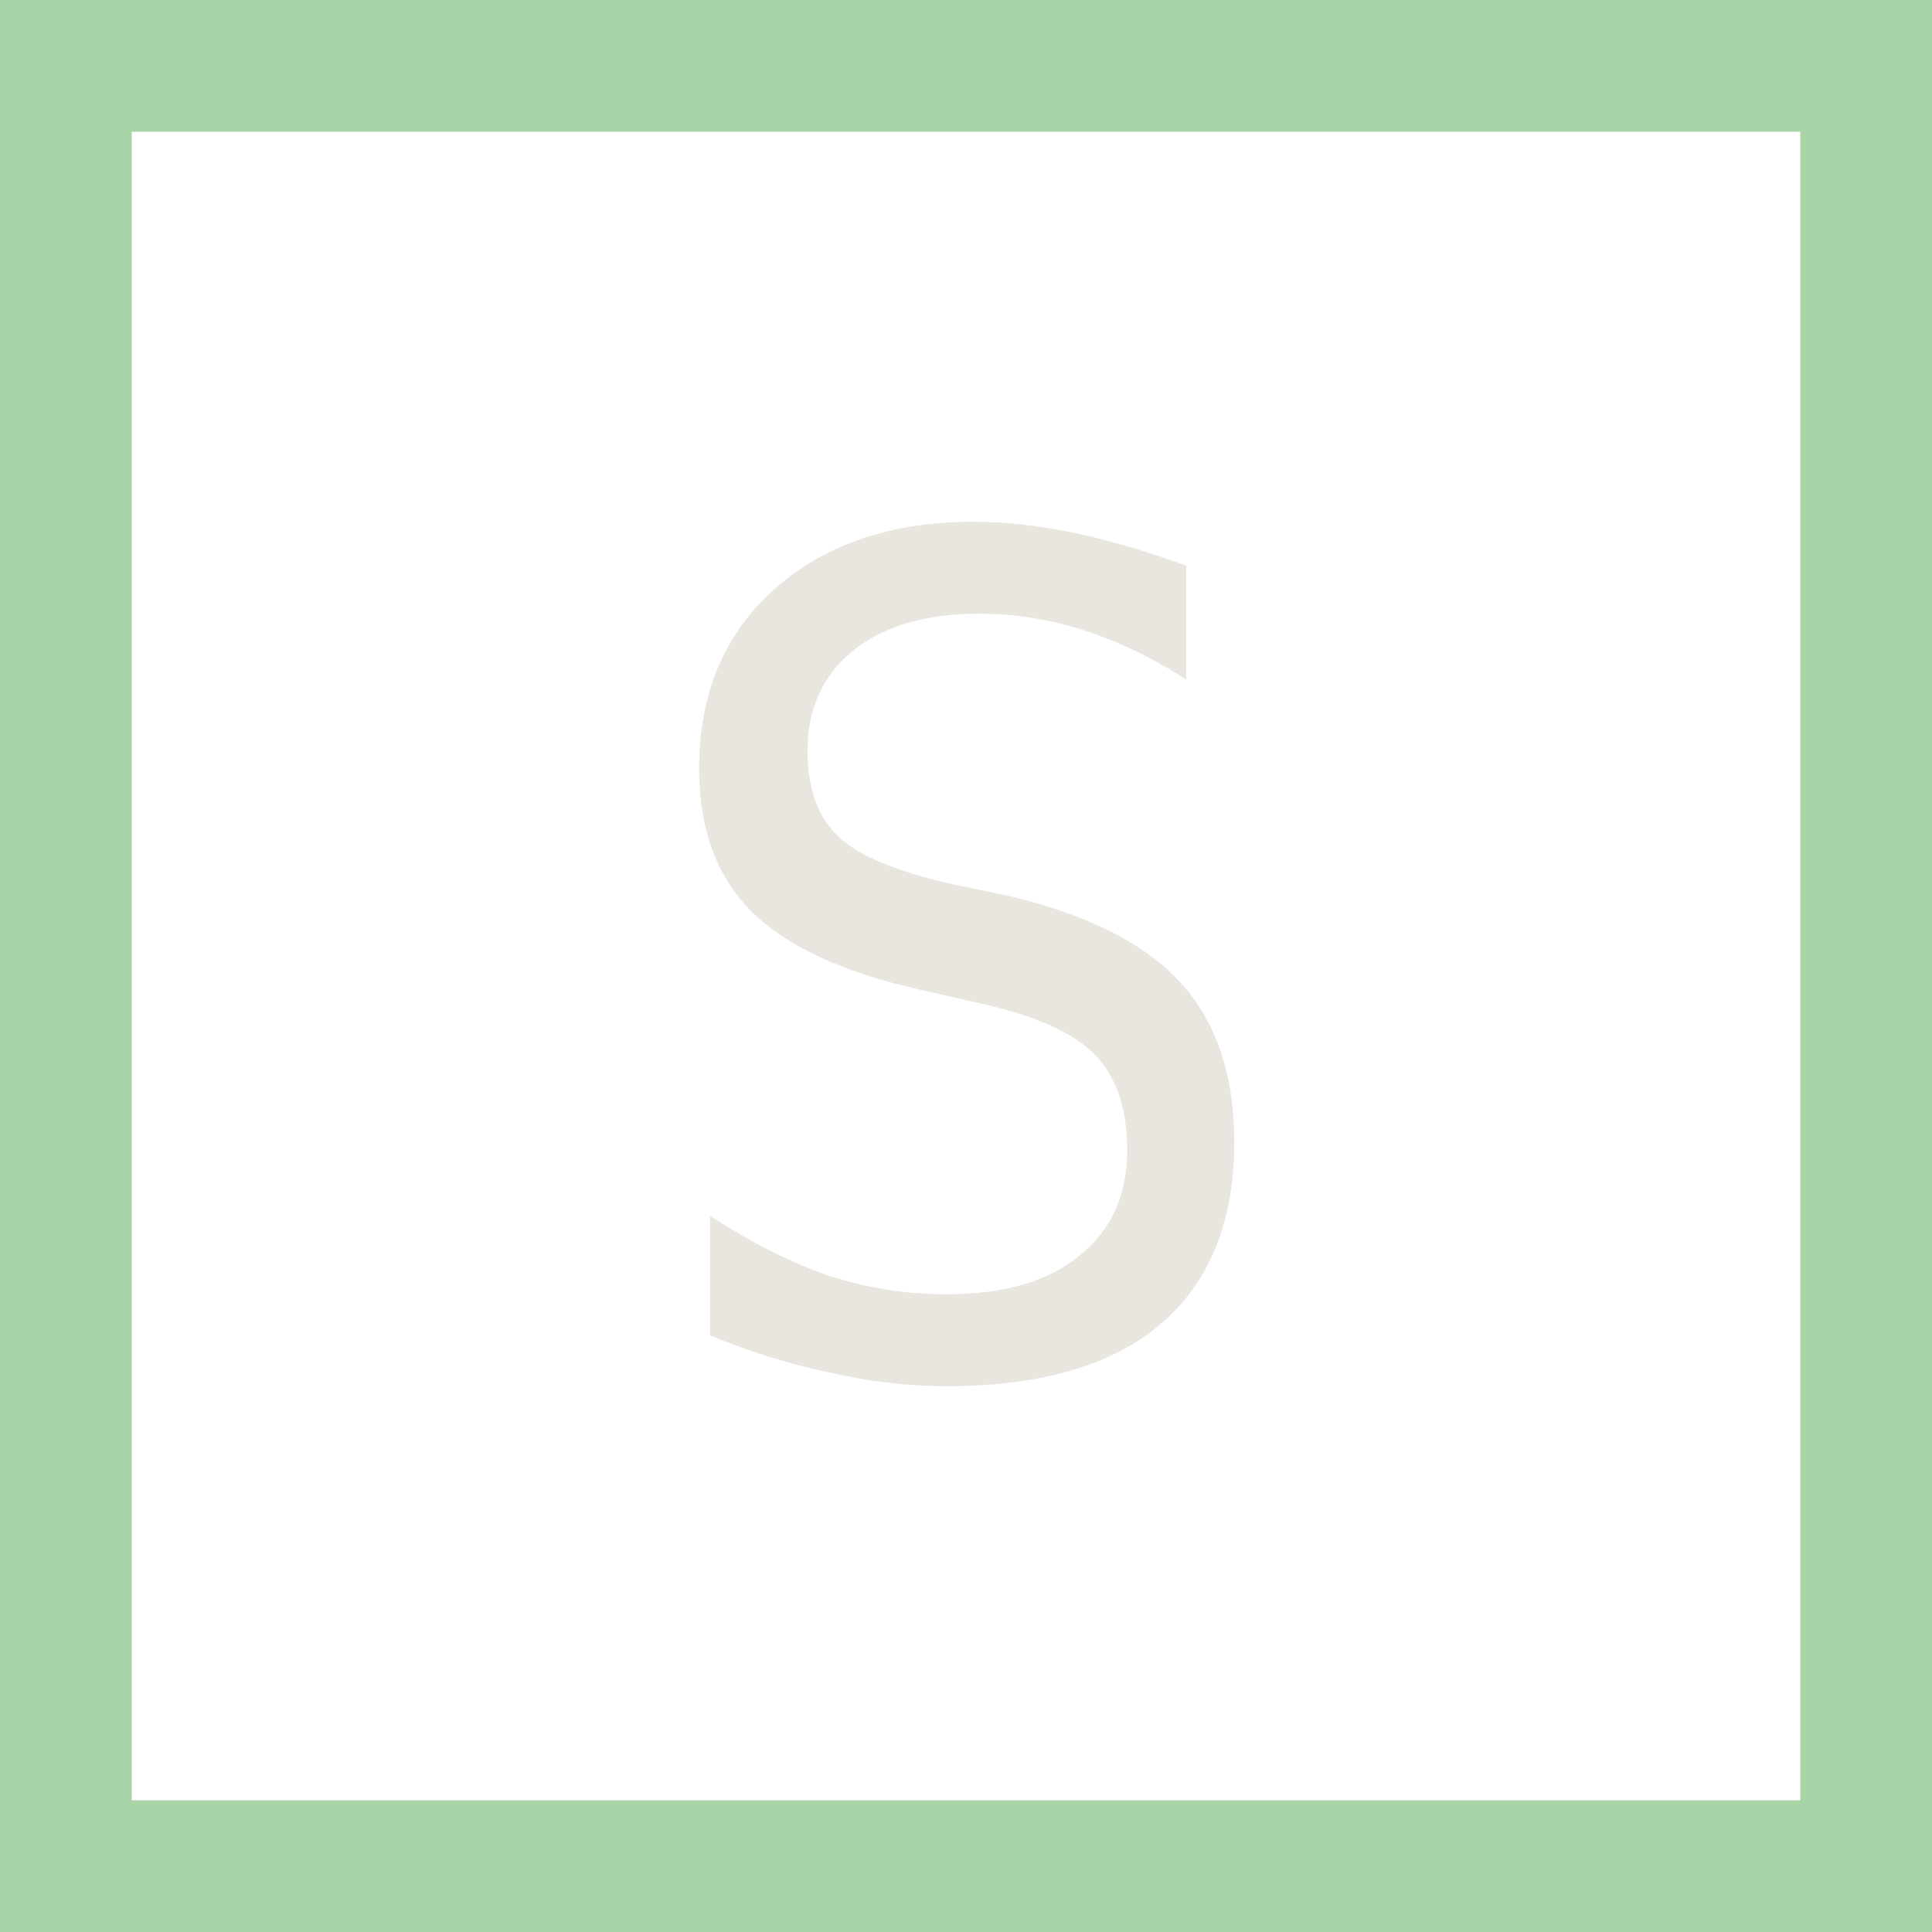
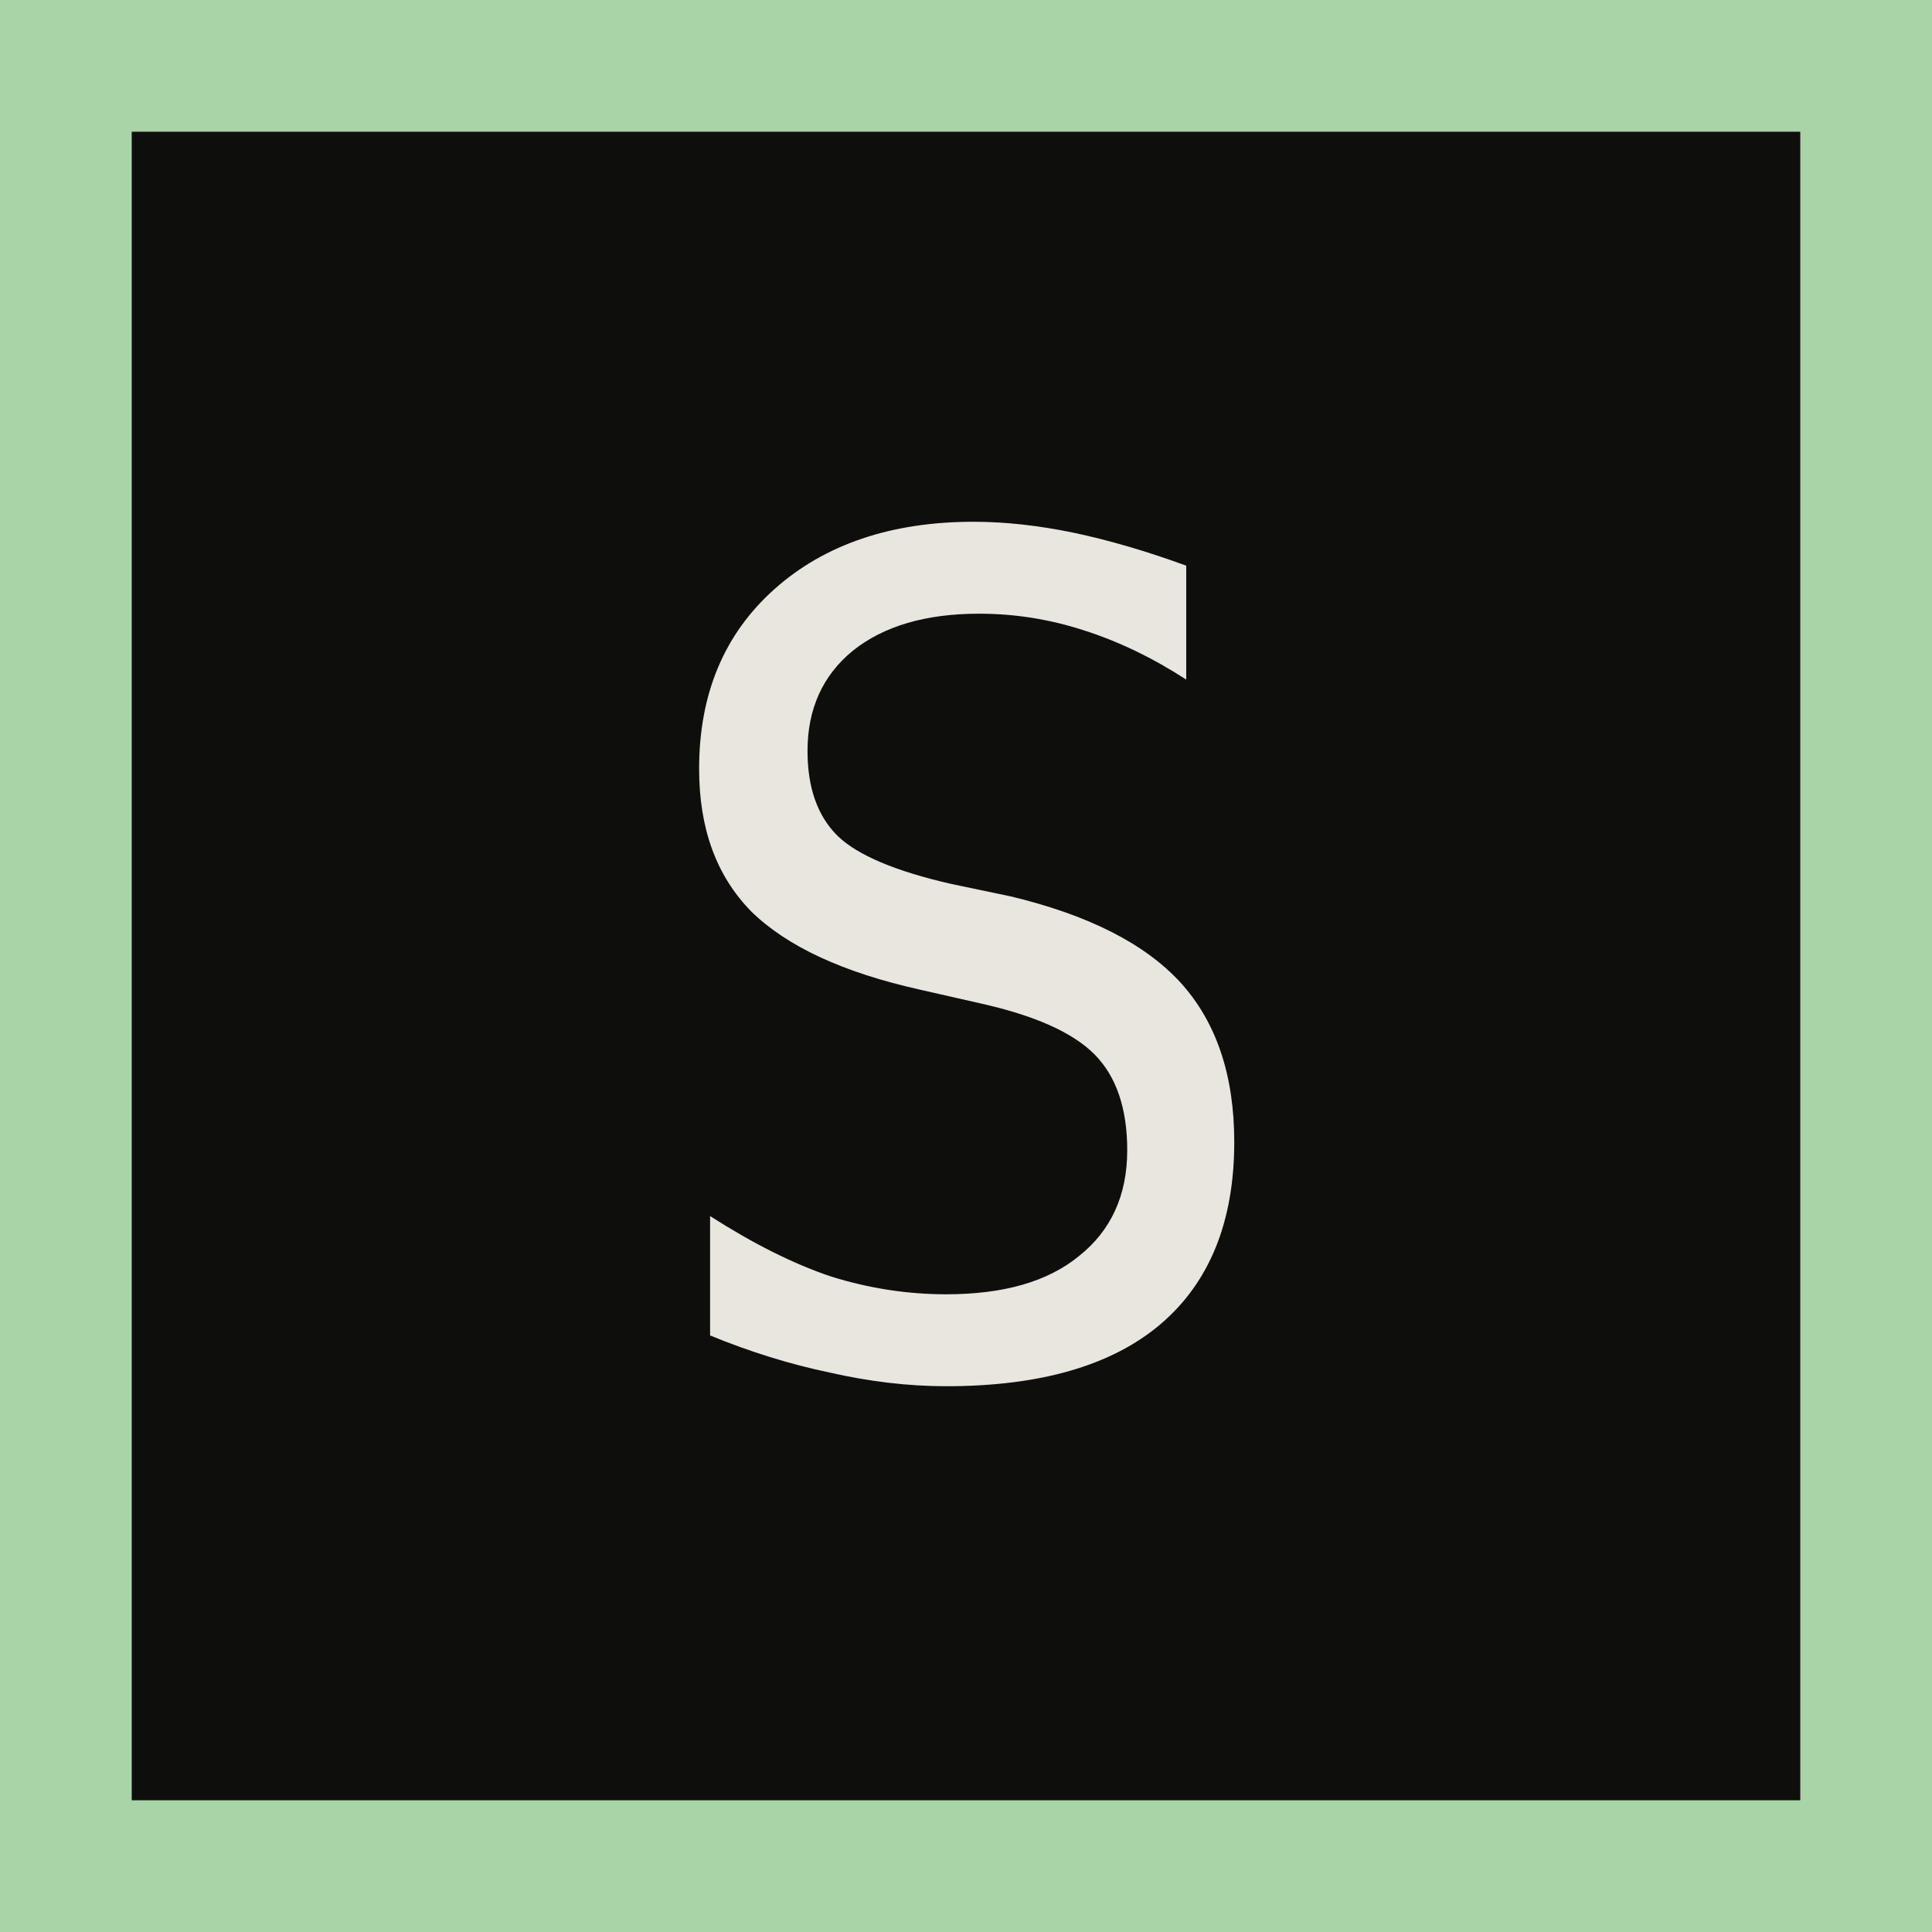
<svg xmlns="http://www.w3.org/2000/svg" viewBox="0 0 22 22" width="22" height="22">
+   <rect x="0" y="0" width="22" height="22" fill="#0e0f0d" />
  <rect x="0.75" y="0.75" width="20.5" height="20.5" fill="none" stroke="#a8d4a8" stroke-width="1.5" />
  <text x="11" y="15.6" text-anchor="middle" font-family="'JetBrains Mono', ui-monospace, monospace" font-size="13" font-weight="500" fill="#e8e6df" letter-spacing="0">S</text>
</svg>
